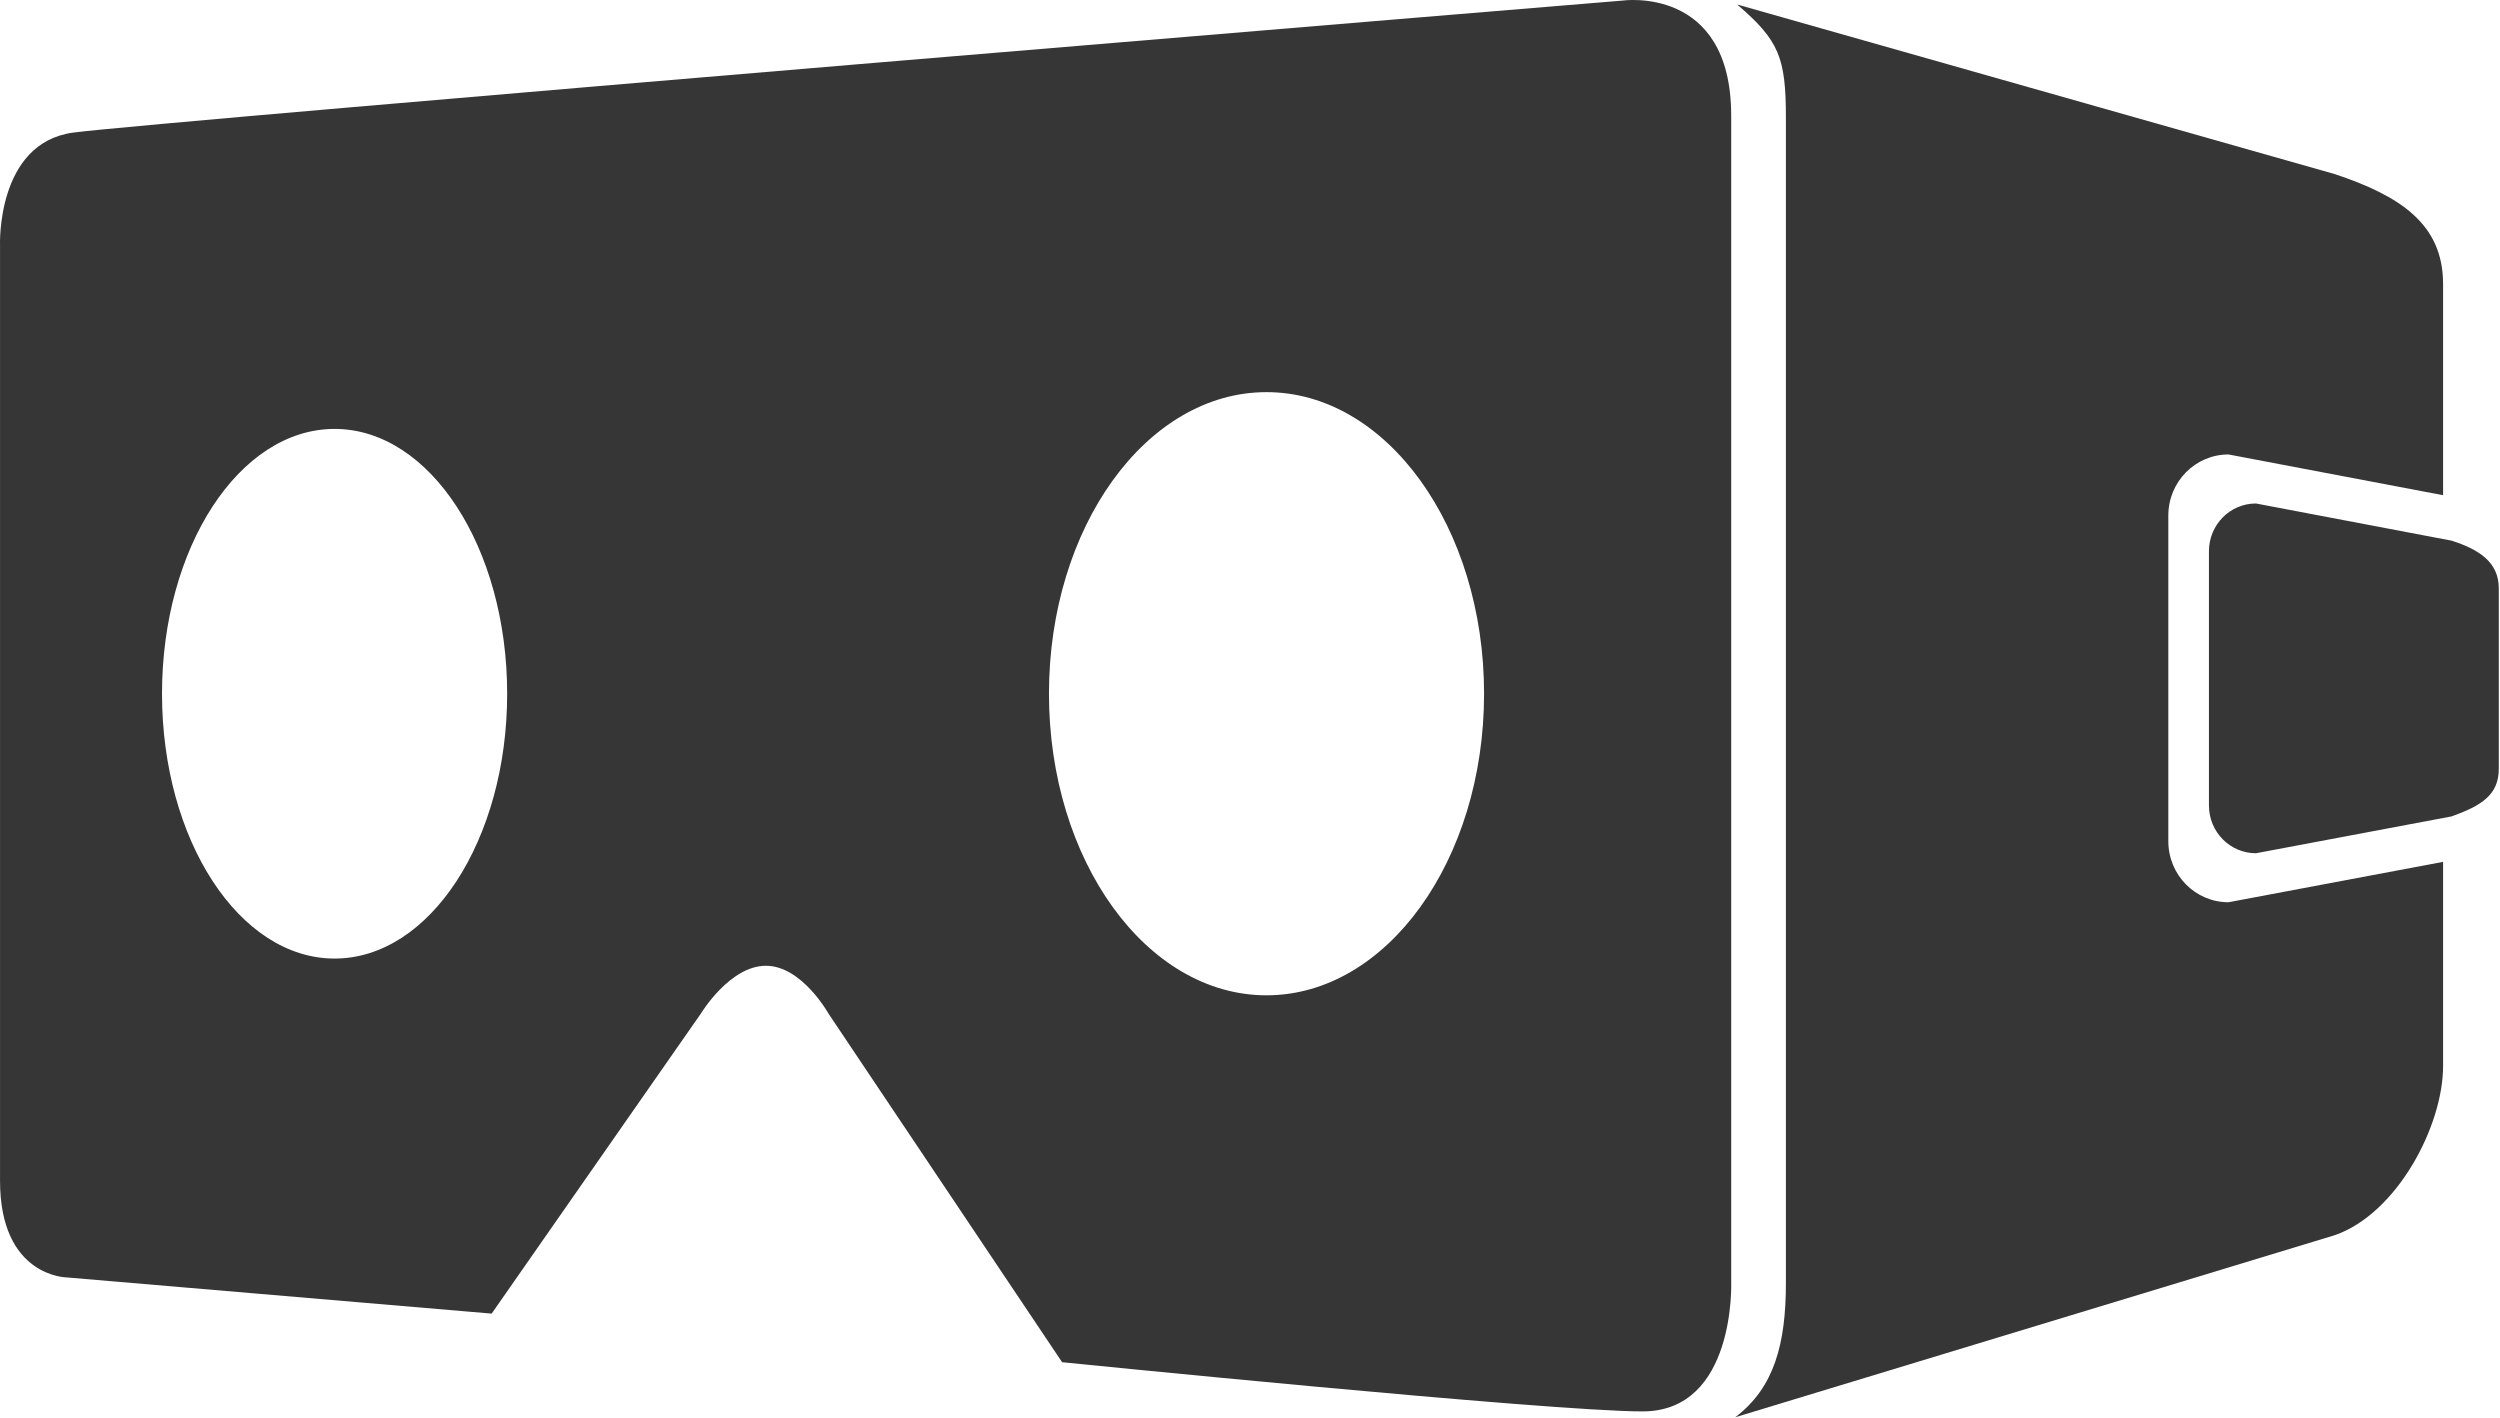
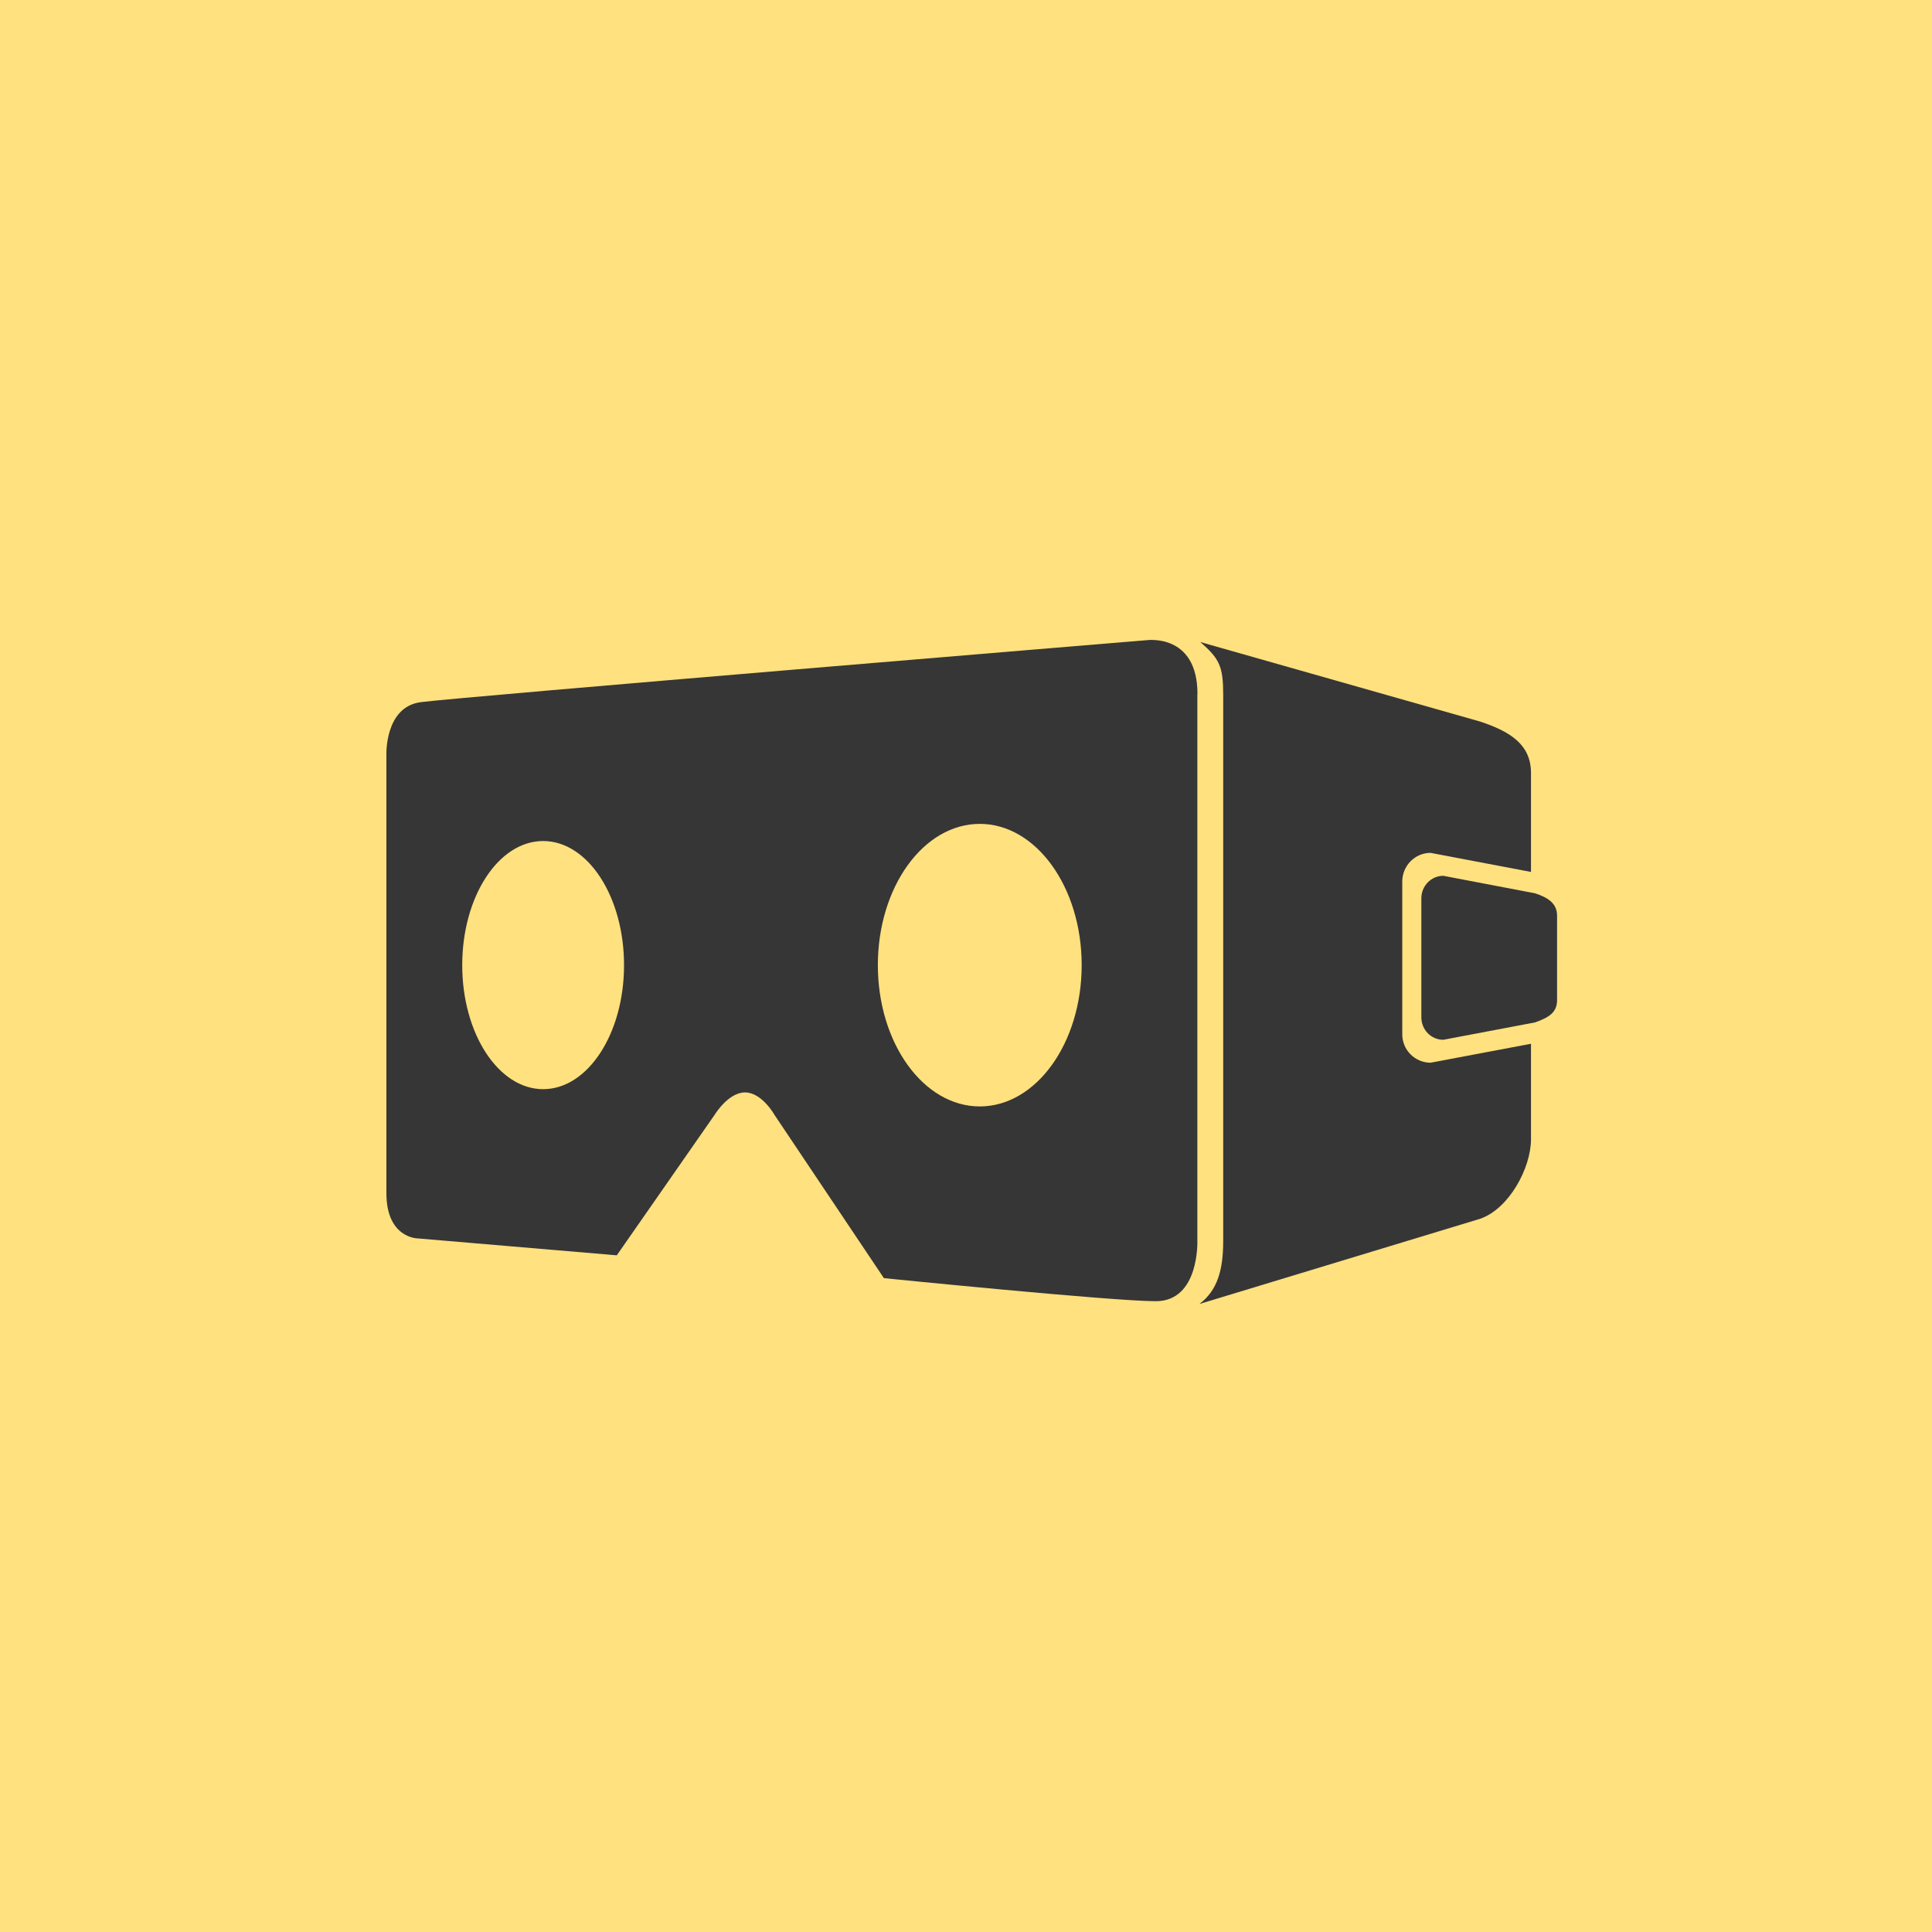
- <svg xmlns="http://www.w3.org/2000/svg" width="97" height="55" fill="none">
-   <path fill="#363636" d="M84.131 32.639V20.003c0-1.309 1.045-2.37 2.335-2.37l8.326 1.581V11.02c0-2.355-1.708-3.431-4.202-4.265L67.403.175c1.616 1.391 1.89 2.04 1.89 4.396V49.78c0 2.356-.45 4.066-1.968 5.21l23.265-7.065c2.401-.833 4.202-4.216 4.202-6.572V33.44l-8.326 1.567c-1.29.002-2.335-1.06-2.335-2.368Z" />
-   <path fill="#363636" d="m95.13 20.979-7.599-1.444c-1.008 0-1.824.829-1.824 1.851v9.868c0 1.023.816 1.852 1.824 1.852l7.598-1.431c1.154-.419 1.824-.829 1.824-1.852V22.83c0-1.022-.766-1.507-1.824-1.851ZM67.17 4.483c0-5.08-4.232-4.459-4.232-4.459S5.832 4.738 2.838 5.145C-.156 5.552.001 9.532.001 9.532v36.28c0 3.743 2.598 3.753 2.598 3.753l16.477 1.403L27.212 39.3s1.11-1.828 2.505-1.828c1.397 0 2.432 1.861 2.432 1.861l9.061 13.521s18.895 1.909 22.521 1.909c3.626-.001 3.44-5.024 3.44-5.024V4.483ZM12.982 37.192c-3.698 0-6.696-4.601-6.696-10.275s2.998-10.275 6.696-10.275c3.698 0 6.696 4.601 6.696 10.275s-2.998 10.275-6.696 10.275Zm36.158 1.426c-4.662 0-8.44-5.239-8.44-11.701 0-6.463 3.78-11.702 8.44-11.702 4.662 0 8.442 5.239 8.442 11.702 0 6.462-3.78 11.701-8.442 11.701Z" />
+ <svg xmlns="http://www.w3.org/2000/svg" width="160" height="160" fill="none">
+   <path fill="#FFE17F" d="M0 0h160v160H0z" />
+   <path d="M116.13 85.64V73c0-1.3 1.05-2.37 2.34-2.37l8.32 1.58v-8.19c0-2.35-1.7-3.43-4.2-4.26L99.4 53.17c1.62 1.4 1.9 2.05 1.9 4.4v45.21c0 2.36-.46 4.07-1.97 5.21l23.26-7.06c2.4-.84 4.2-4.22 4.2-6.58v-7.91l-8.32 1.57a2.35 2.35 0 0 1-2.34-2.37Z" fill="#363636" />
+   <path d="m127.13 73.98-7.6-1.45c-1 0-1.82.83-1.82 1.86v9.86c0 1.03.81 1.86 1.82 1.86l7.6-1.44c1.15-.41 1.82-.82 1.82-1.85v-6.99c0-1.02-.76-1.5-1.82-1.85ZM99.17 57.48c0-5.08-4.23-4.46-4.23-4.46s-57.1 4.72-60.1 5.13c-3 .4-2.84 4.38-2.84 4.38v36.28c0 3.75 2.6 3.75 2.6 3.75l16.48 1.4L59.2 92.3s1.11-1.83 2.5-1.83c1.4 0 2.44 1.86 2.44 1.86l9.06 13.52s18.9 1.91 22.52 1.91c3.63 0 3.44-5.02 3.44-5.02V57.48ZM44.98 90.2c-3.7 0-6.7-4.6-6.7-10.27 0-5.68 3-10.28 6.7-10.28s6.7 4.6 6.7 10.28c0 5.67-3 10.27-6.7 10.27Zm36.16 1.43c-4.66 0-8.44-5.24-8.44-11.7 0-6.47 3.78-11.7 8.44-11.7s8.44 5.23 8.44 11.7c0 6.46-3.78 11.7-8.44 11.7Z" fill="#363636" />
</svg>
